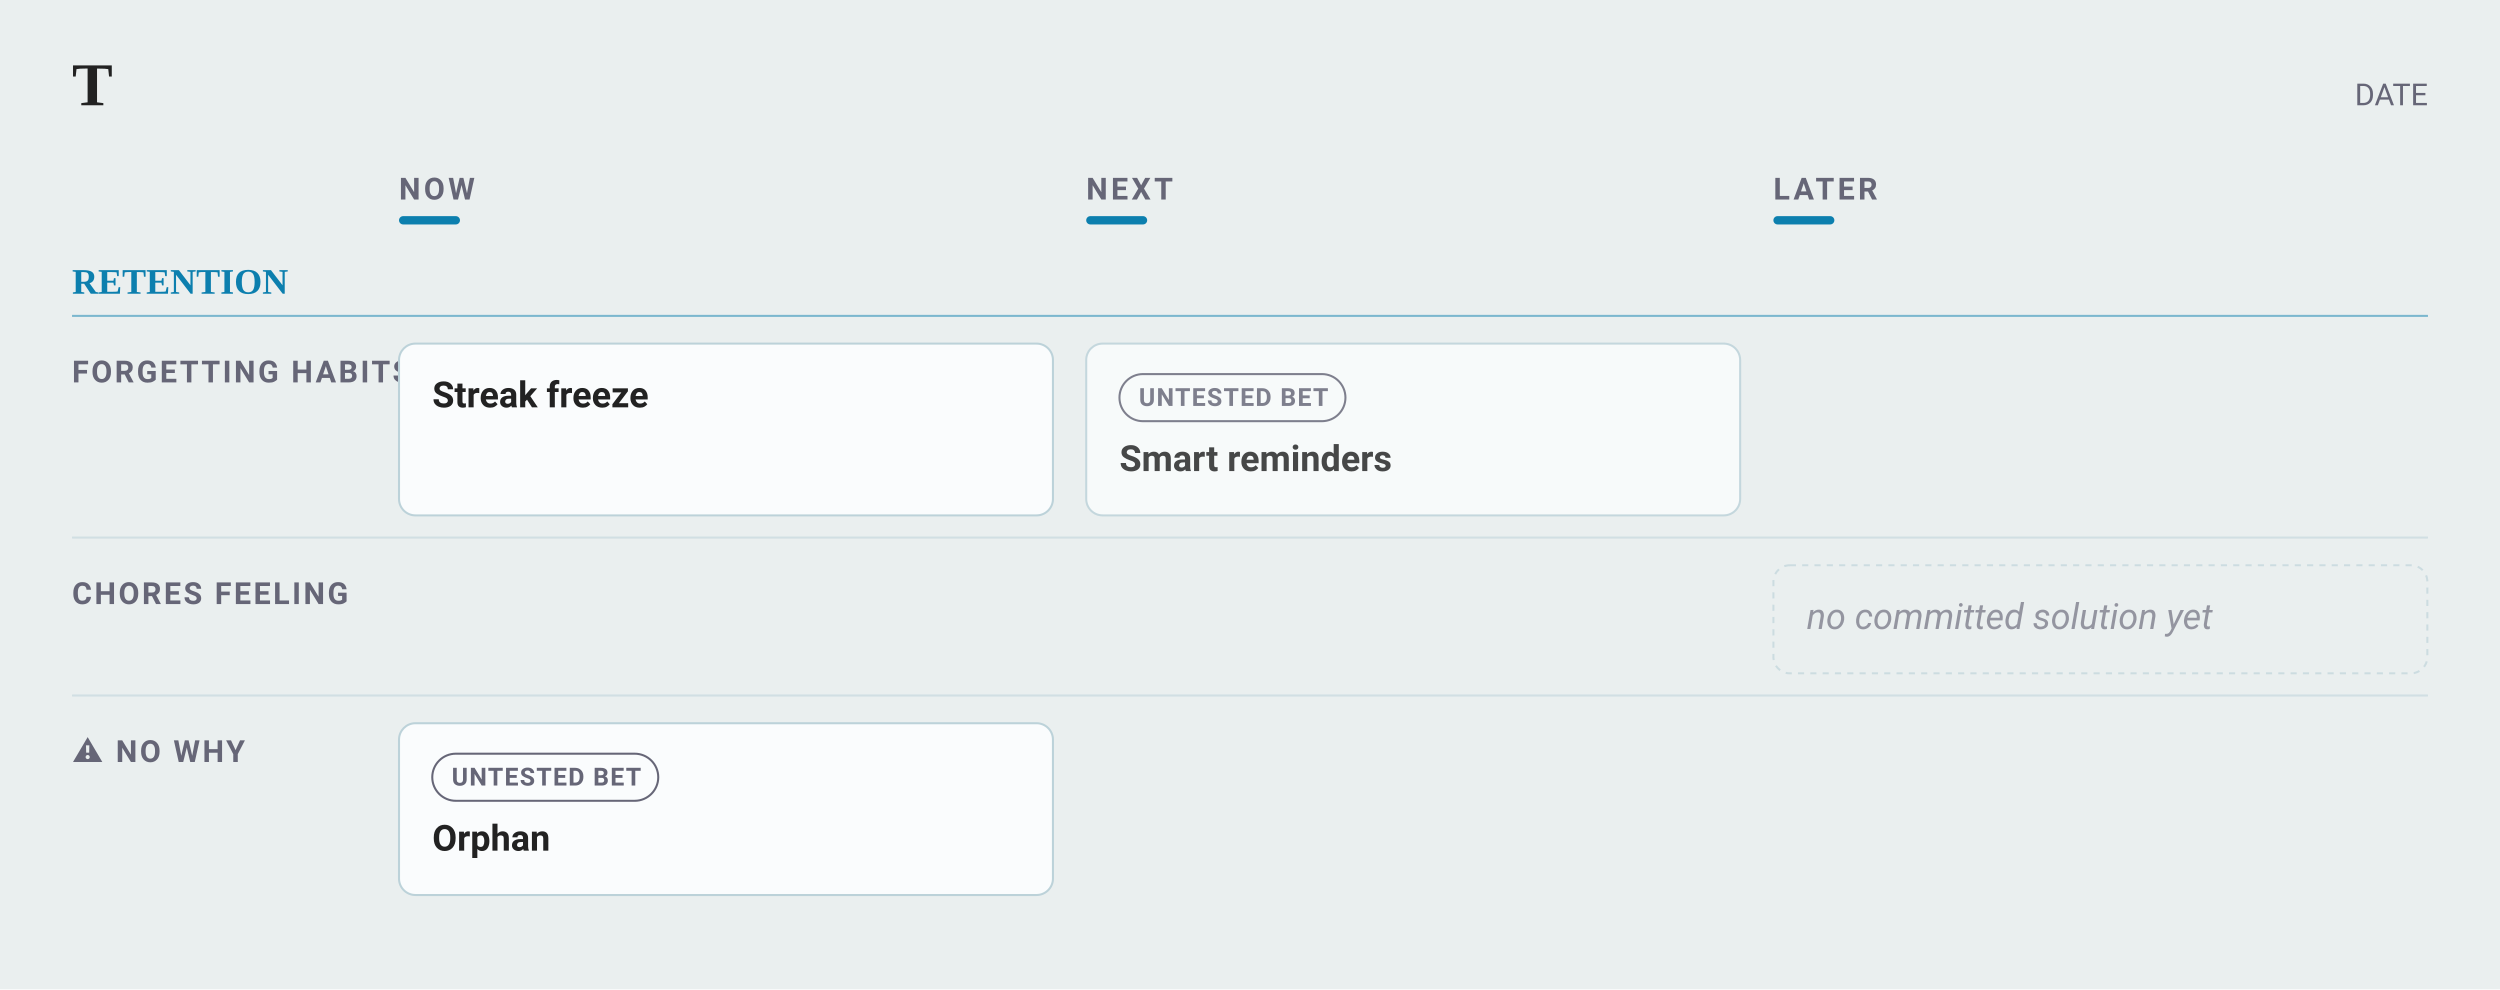
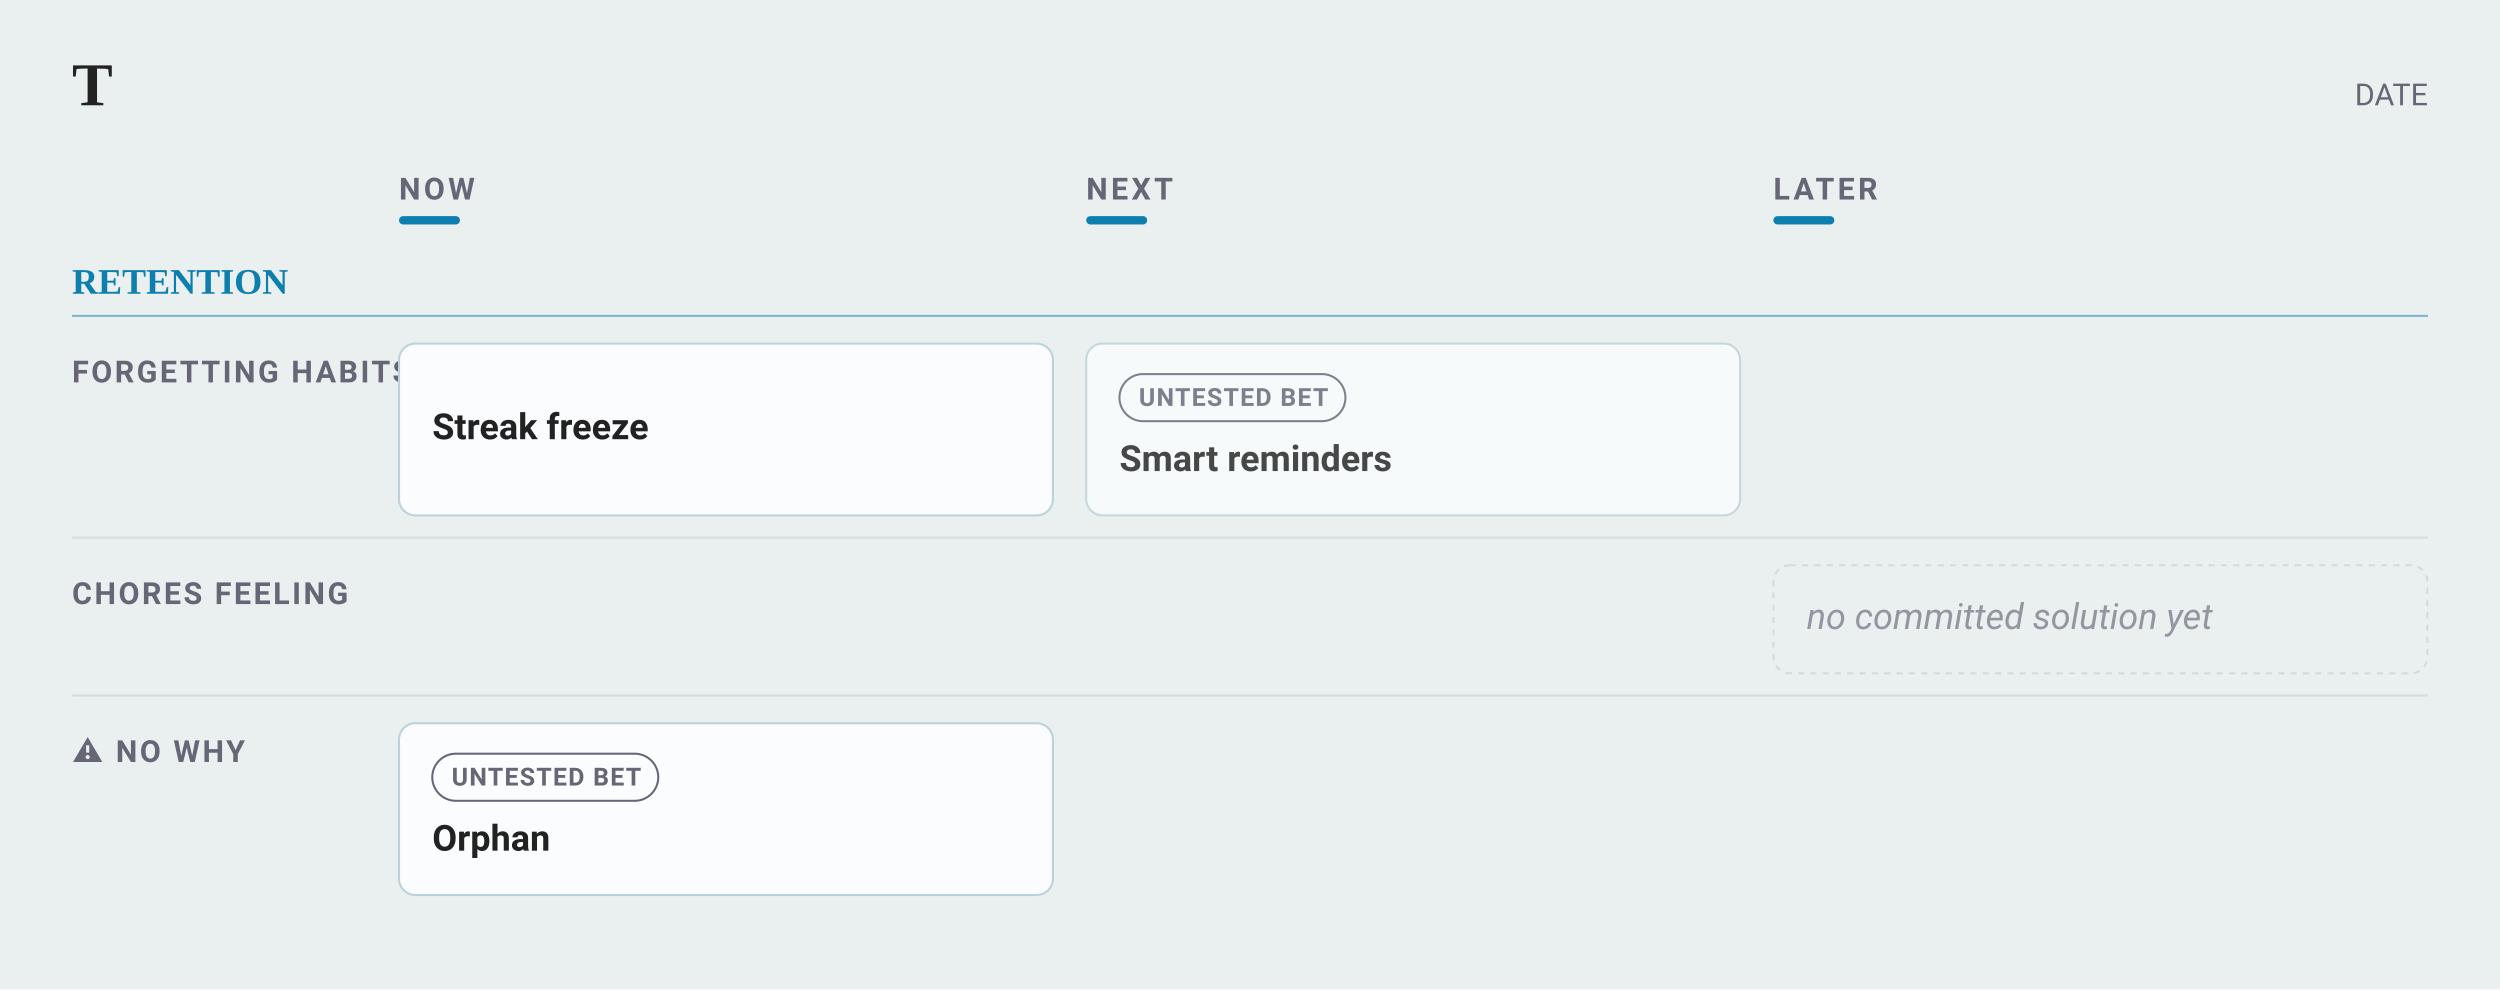
<svg xmlns="http://www.w3.org/2000/svg" width="1218" height="482" viewBox="0 0 1218 482" font-family="-apple-system, BlinkMacSystemFont, &quot;Segoe UI&quot;, Roboto, sans-serif">
  <rect width="1218" height="482" fill="#eaefef" />
  <text x="35.1" y="51.3" font-family="Charter, Georgia, &quot;Times New Roman&quot;, serif" font-size="29.7" font-weight="700" fill="#222">T</text>
  <text x="1182.9" y="51.3" text-anchor="end" font-size="14.85" fill="#667">DATE</text>
  <text x="194.4" y="97.2" font-size="14.85" font-weight="600" letter-spacing="1.6" fill="#667">NOW</text>
  <rect x="194.4" y="105.3" width="29.7" height="4.05" rx="2.025" fill="#0C7FAE" />
  <text x="529.2" y="97.2" font-size="14.85" font-weight="600" letter-spacing="1.6" fill="#667">NEXT</text>
  <rect x="529.2" y="105.3" width="29.7" height="4.05" rx="2.025" fill="#0C7FAE" />
  <text x="864" y="97.2" font-size="14.85" font-weight="600" letter-spacing="1.6" fill="#667">LATER</text>
  <rect x="864" y="105.3" width="29.7" height="4.05" rx="2.025" fill="#0C7FAE" />
  <text x="35.1" y="143.1" font-family="Charter, Georgia, &quot;Times New Roman&quot;, serif" font-size="17.55" font-weight="700" fill="#0C7FAE">RETENTION</text>
  <line x1="35.1" y1="153.9" x2="1182.9" y2="153.9" stroke="#0C7FAE" stroke-width="1" opacity="0.5" />
  <text x="35.1" y="186.3" font-size="14.85" font-weight="600" letter-spacing="1.2" fill="#667">FORGETTING HABITS</text>
  <rect data-cell="0|Forgetting habits" x="194.4" y="159.3" width="318.6" height="108" fill="transparent" />
  <g data-line="5" opacity="1.00">
    <rect x="194.4" y="167.4" width="318.6" height="83.7" rx="8" fill="#fafcfd" stroke="#bcd2d9" stroke-width="1" />
-     <text data-edit="title" data-line="5" data-raw="Streak freeze" x="210.6" y="198.45" font-size="17.55" font-weight="600" fill="#222">Streak freeze</text>
+     <text data-edit="title" data-line="5" data-raw="Streak freeze" x="210.6" y="213.975" font-size="17.55" font-weight="600" fill="#222">Streak freeze</text>
  </g>
  <rect data-cell="1|Forgetting habits" x="529.2" y="159.3" width="318.6" height="108" fill="transparent" />
  <g data-line="3" opacity="0.82">
    <rect x="529.2" y="167.4" width="318.6" height="83.7" rx="8" fill="#fafcfd" stroke="#bcd2d9" stroke-width="1" />
    <rect x="545.4" y="182.25" width="110.1" height="22.95" rx="11.475" fill="none" stroke="#667" stroke-width="1" />
    <text x="554.85" y="197.775" font-size="12.15" font-weight="600" letter-spacing="0.6" fill="#667">UNTESTED BET</text>
    <text data-edit="title" data-line="3" data-raw="Smart reminders" x="545.4" y="229.5" font-size="17.55" font-weight="600" fill="#222">Smart reminders</text>
  </g>
  <rect data-cell="2|Forgetting habits" x="864" y="159.3" width="318.6" height="108" fill="transparent" />
  <line x1="35.1" y1="261.9" x2="1182.9" y2="261.9" stroke="#bcd2d9" stroke-width="1" opacity="0.55" />
  <text x="35.1" y="294.3" font-size="14.85" font-weight="600" letter-spacing="1.2" fill="#667">CHORES FEELING</text>
  <rect data-cell="0|Chores feeling" x="194.4" y="267.3" width="318.6" height="76.95" fill="transparent" />
  <rect data-cell="1|Chores feeling" x="529.2" y="267.3" width="318.6" height="76.95" fill="transparent" />
  <rect data-cell="2|Chores feeling" x="864" y="267.3" width="318.6" height="76.95" fill="transparent" />
  <g data-line="7" opacity="0.65">
    <rect x="864" y="275.4" width="318.6" height="52.65" rx="8" fill="none" stroke="#bcd2d9" stroke-width="1" stroke-dasharray="3 3" />
    <text x="880.2" y="306.45" font-size="17.55" font-weight="400" font-style="italic" fill="#667">no committed solution yet</text>
  </g>
  <line x1="35.1" y1="338.85" x2="1182.9" y2="338.85" stroke="#bcd2d9" stroke-width="1" opacity="0.55" />
  <text x="35.1" y="371.25" font-size="14.85" font-weight="600" letter-spacing="1.2" fill="#667">⚠ NO WHY</text>
  <rect data-cell="0|⚠ no why" x="194.4" y="344.25" width="318.6" height="108" fill="transparent" />
  <g data-line="8" opacity="1.00">
    <rect x="194.4" y="352.35" width="318.6" height="83.7" rx="8" fill="#fafcfd" stroke="#bcd2d9" stroke-width="1" />
    <rect x="210.6" y="367.2" width="110.1" height="22.95" rx="11.475" fill="none" stroke="#667" stroke-width="1" />
    <text x="220.05" y="382.725" font-size="12.15" font-weight="600" letter-spacing="0.6" fill="#667">UNTESTED BET</text>
    <text data-edit="title" data-line="8" data-raw="Orphan" x="210.6" y="414.45" font-size="17.55" font-weight="600" fill="#222">Orphan</text>
  </g>
  <rect data-cell="1|⚠ no why" x="529.2" y="344.25" width="318.6" height="108" fill="transparent" />
  <rect data-cell="2|⚠ no why" x="864" y="344.25" width="318.6" height="108" fill="transparent" />
</svg>
